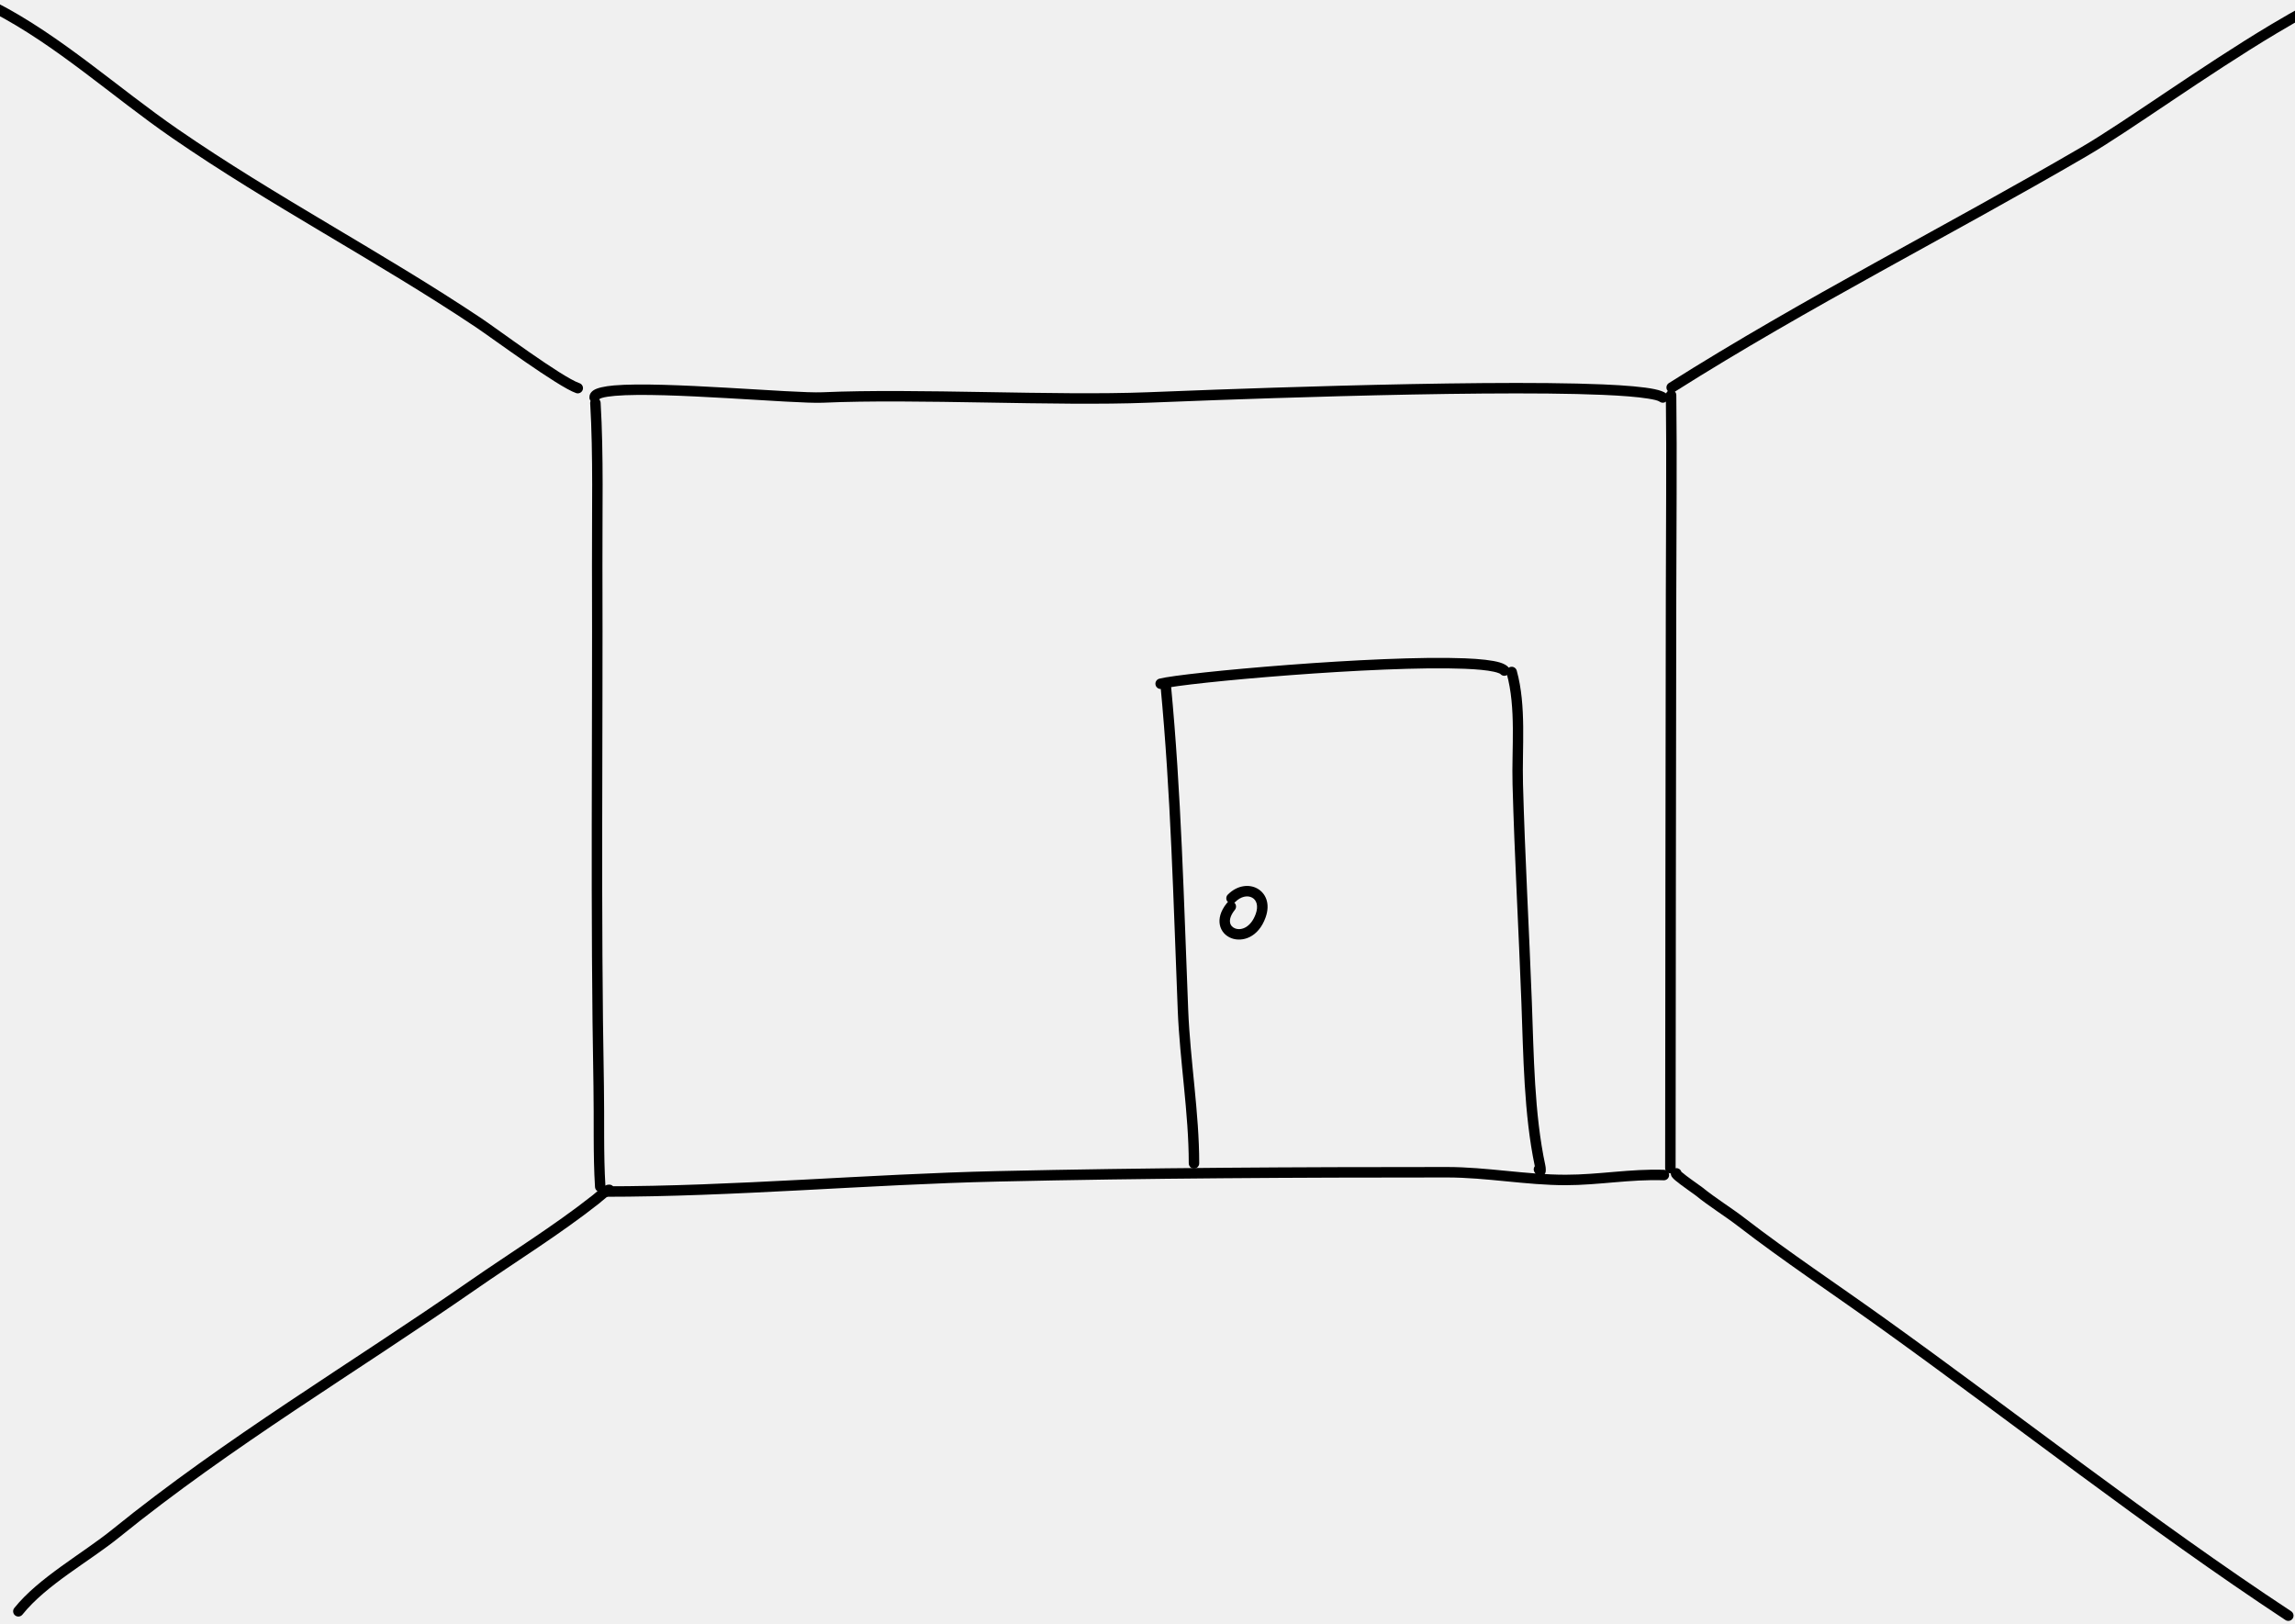
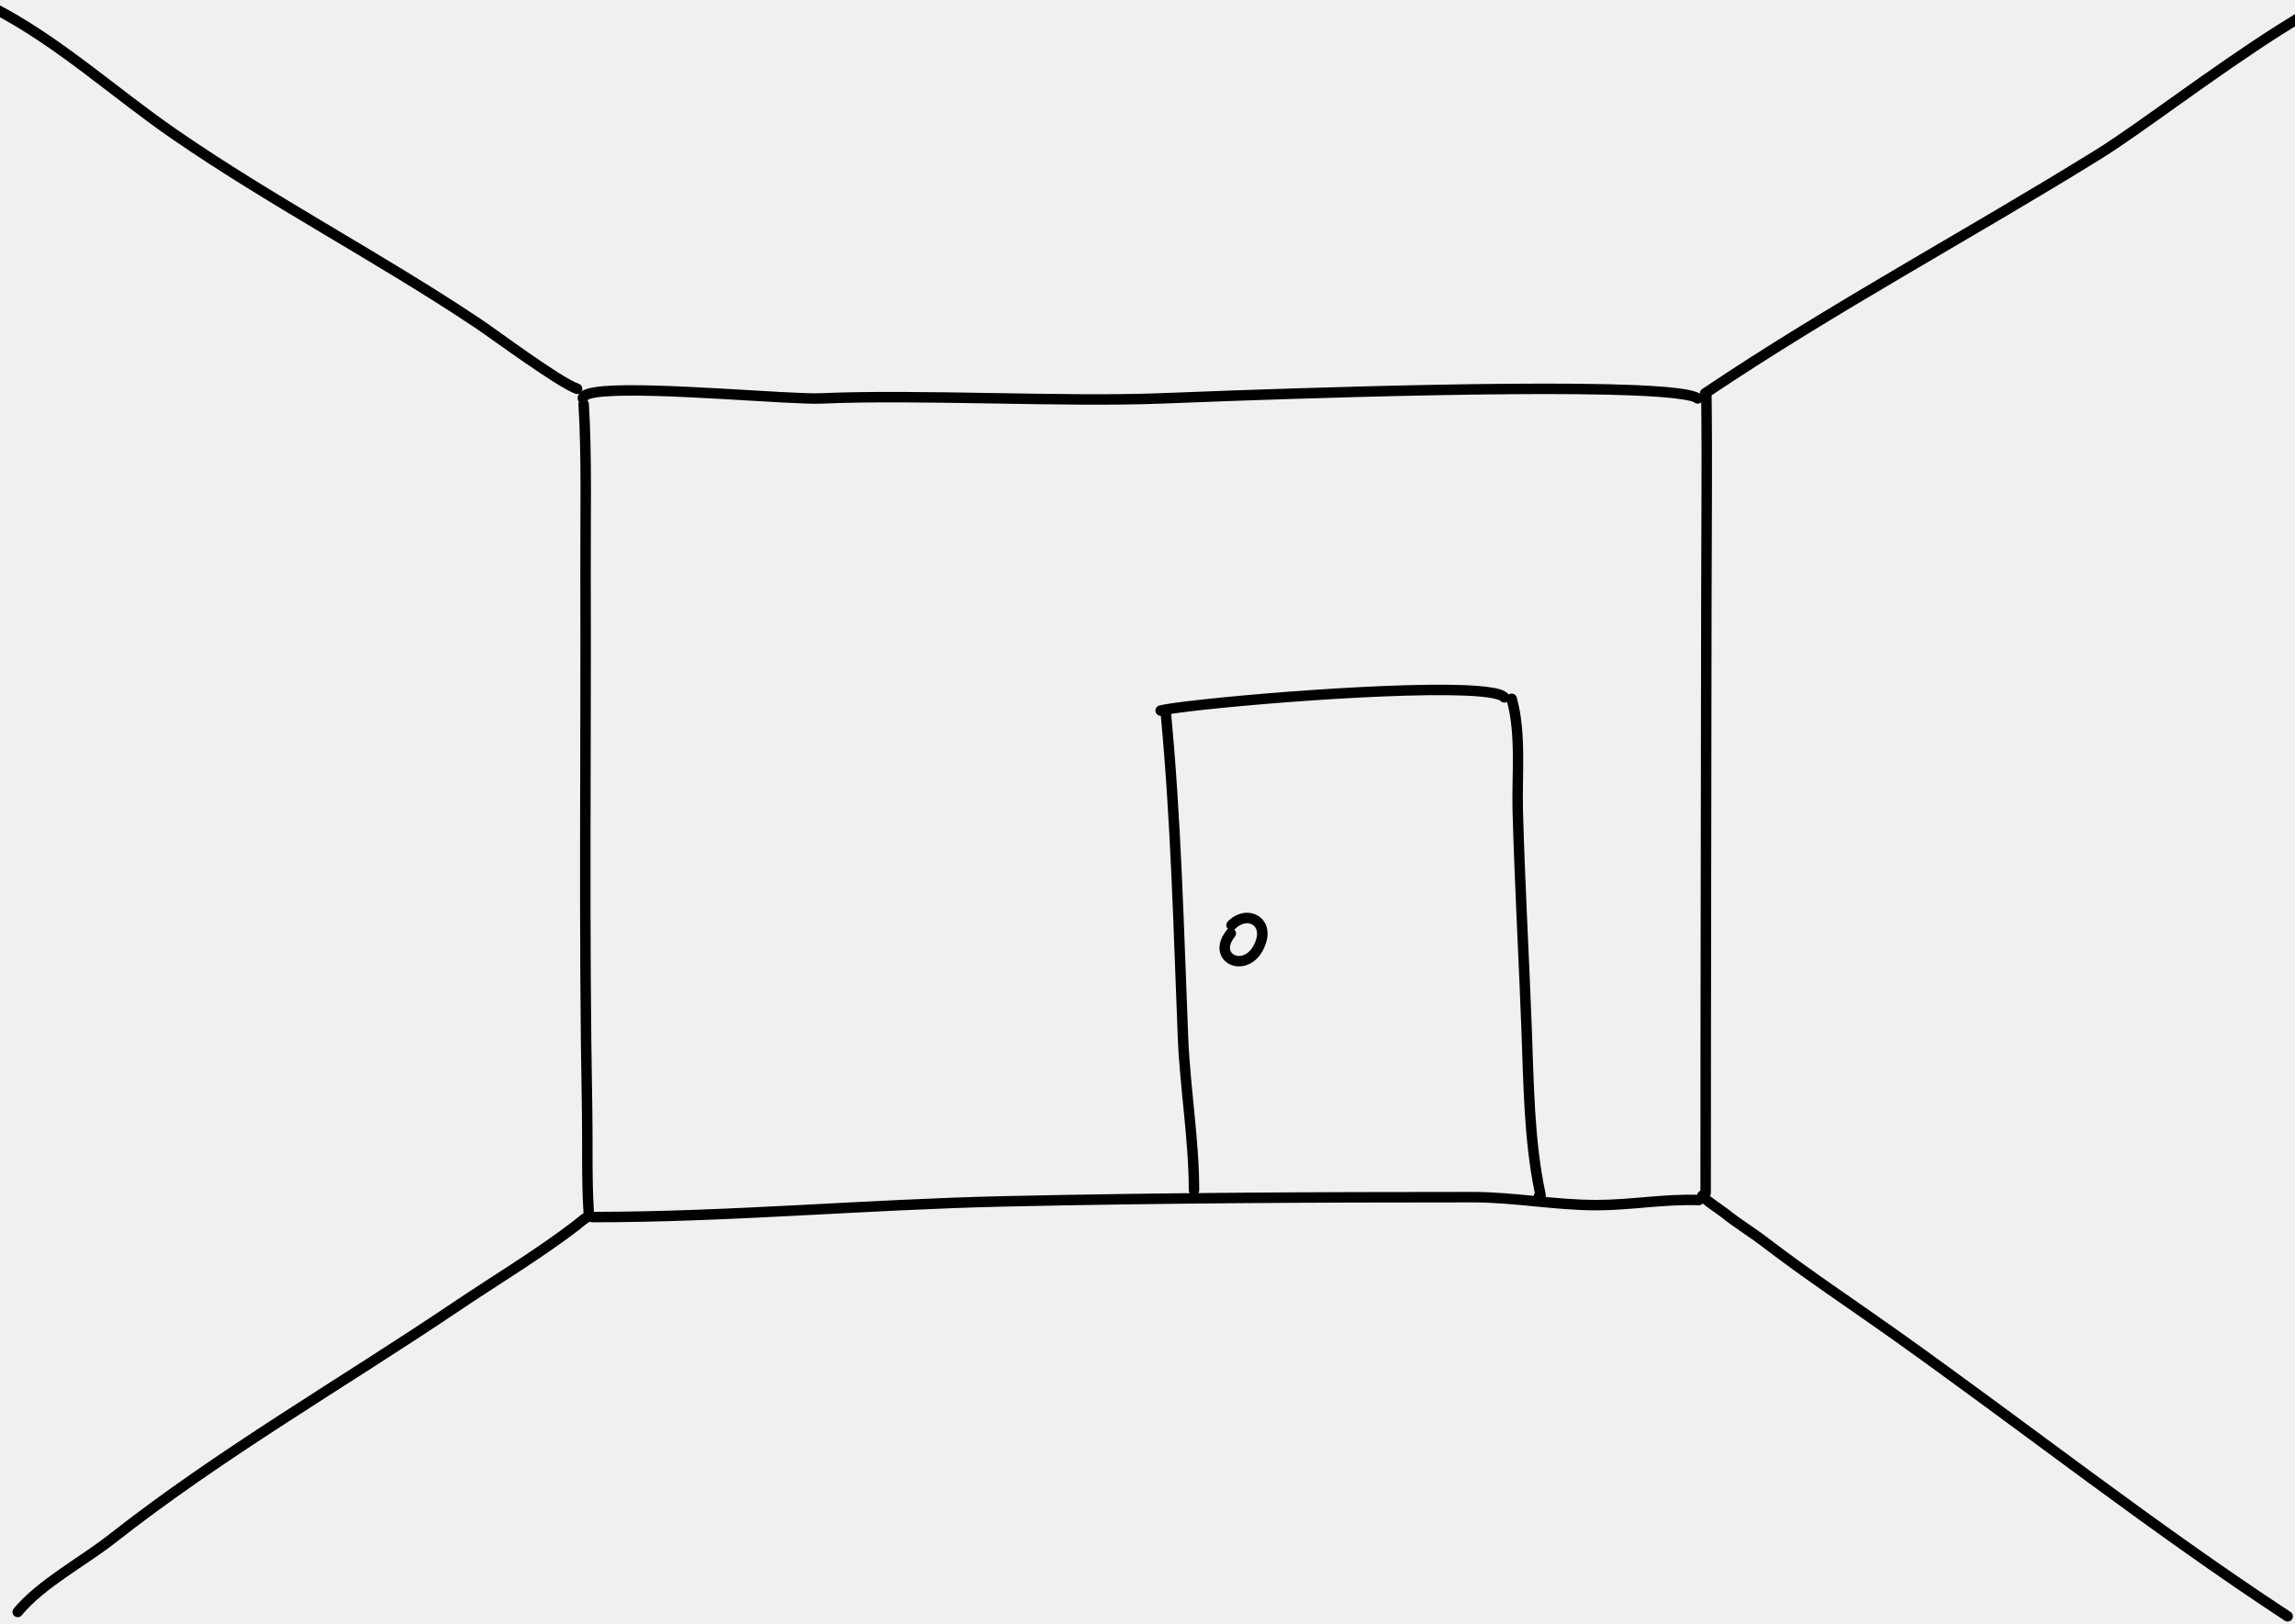
<svg xmlns="http://www.w3.org/2000/svg" width="100%" height="100%" viewBox="0 0 3508 2481" version="1.1" xml:space="preserve" style="fill-rule:evenodd;clip-rule:evenodd;stroke-linejoin:round;stroke-miterlimit:2;">
-   <rect x="1773" y="1026" width="568" height="761" style="fill:white;fill-opacity:0;" />
-   <g>
-     <g transform="matrix(0.302522,0,0,1.00842,639.924,-39.4725)">
-       <path d="M866.712,650.513C882.259,728.158 874.921,818.233 875.75,896.834C878.52,1159.73 867.356,1423.17 883.287,1685.74C886.286,1735.16 880.843,1789.74 891.091,1838.36C892.012,1842.73 904.585,1846.05 919.151,1845.78C933.717,1845.5 944.795,1841.73 943.874,1837.36C933.674,1788.97 939.152,1734.64 936.167,1685.45C920.241,1422.96 931.408,1159.6 928.638,896.784C927.807,817.895 935.11,727.49 919.506,649.561C918.631,645.191 906.092,641.856 891.524,642.118C876.955,642.381 865.837,646.142 866.712,650.513Z" />
+   <g transform="matrix(1,0,0,1,-1,1)">
+     <g transform="matrix(0.315755,0,0,1.03963,611.155,-59.0552)">
+       <path d="M867.82,650.504C883.367,728.152 876.03,818.23 876.858,896.833C879.628,1159.73 868.464,1423.17 884.396,1685.73C887.394,1735.15 881.951,1789.73 892.198,1838.35C893.092,1842.59 905.146,1845.81 919.101,1845.54C933.056,1845.27 943.66,1841.61 942.767,1837.37C932.567,1788.97 938.044,1734.64 935.059,1685.45C919.132,1422.96 930.299,1159.6 927.53,896.784C926.698,817.898 934.002,727.496 918.399,649.57C917.55,645.331 905.529,642.098 891.571,642.356C877.614,642.614 866.971,646.265 867.82,650.504Z" />
    </g>
-     <g transform="matrix(1.03224,0,0,1.23517,-27.2433,-118.532)">
-       <path d="M914.47,589.468C913.649,592.124 910.85,594.152 907.399,594.313C903.129,594.513 899.467,591.777 899.228,588.208C899,584.791 900.707,581.471 905.406,578.87C910.365,576.125 920.942,573.966 935.715,572.901C1009.9,567.551 1201.57,582.963 1244.34,581.376C1383,576.23 1587.89,585.878 1725.4,581.374C1779.41,579.606 2209.28,564.801 2400.27,571.647C2434.22,572.864 2460.73,574.789 2476.47,577.543C2484.56,578.957 2490.18,580.771 2493.2,582.583C2496.68,584.666 2497.48,588.716 2494.99,591.621C2492.49,594.526 2487.65,595.193 2484.17,593.11C2481.4,591.446 2475.23,590.352 2466.39,589.168C2450.79,587.08 2427.84,585.601 2399.6,584.589C2208.98,577.756 1779.91,592.553 1726.01,594.318C1588.52,598.821 1383.67,589.172 1245.03,594.317C1202.35,595.9 1011.08,580.468 937.048,585.807C928.84,586.399 922.185,587.224 917.521,588.429C916.424,588.712 915.187,589.179 914.47,589.468Z" />
+     <g transform="matrix(1.0774,0,0,1.27339,-85.1975,-140.561)">
+       <path d="M914.168,589.381C913.396,591.974 910.707,593.96 907.386,594.119C903.295,594.315 899.785,591.663 899.553,588.201C899.328,584.843 901.002,581.569 905.62,579.013C910.549,576.285 921.068,574.153 935.751,573.094C1009.93,567.744 1201.59,583.157 1244.36,581.57C1383.02,576.424 1587.9,586.072 1725.42,581.568C1779.42,579.8 2209.28,564.996 2400.25,571.841C2434.17,573.057 2460.66,574.979 2476.39,577.73C2484.4,579.132 2489.98,580.923 2492.98,582.72C2496.32,584.724 2497.12,588.648 2494.75,591.478C2492.38,594.307 2487.74,594.977 2484.4,592.973C2481.6,591.294 2475.38,590.173 2466.45,588.978C2450.84,586.888 2427.88,585.408 2399.62,584.395C2208.99,577.562 1779.9,592.358 1725.99,594.124C1588.5,598.627 1383.65,588.978 1245.01,594.123C1202.33,595.706 1011.05,580.275 937.012,585.614C928.458,586.231 921.588,587.098 916.901,588.382C915.969,588.638 914.847,589.09 914.168,589.381Z" />
    </g>
-     <g transform="matrix(0.0500724,0,0,0.972028,2428.44,43.1401)">
-       <path d="M2354.19,577.108C2378.43,673.955 2354.96,792.187 2353.29,890.604C2348.18,1191.93 2332.47,1491.86 2332.47,1792.49C2332.47,1797.03 2404.05,1800.72 2492.23,1800.72C2580.41,1800.72 2652,1797.03 2652,1792.49C2652,1491.86 2667.72,1191.94 2672.83,890.619C2674.5,792.131 2697.96,673.812 2673.7,576.895C2672.57,572.353 2600.06,568.713 2511.89,568.772C2423.72,568.831 2353.06,572.566 2354.19,577.108Z" />
+     <g transform="matrix(0.0522629,0,0,1.00211,2477.91,26.1139)">
+       <path d="M2360.89,577.106C2385.13,673.953 2361.66,792.187 2359.99,890.605C2354.88,1191.93 2339.16,1491.86 2339.16,1792.49C2339.16,1796.9 2407.75,1800.47 2492.23,1800.47C2576.72,1800.47 2645.31,1796.9 2645.31,1792.49C2645.31,1491.86 2661.02,1191.94 2666.13,890.619C2667.8,792.131 2691.26,673.814 2667.01,576.897C2665.91,572.492 2596.43,568.962 2511.95,569.019C2427.47,569.077 2359.79,572.7 2360.89,577.106Z" />
    </g>
-     <g transform="matrix(1.02791,0,0,0.808312,-25.7647,349.113)">
-       <path d="M923.022,1831.16C1117.35,1831.16 1313.67,1808.02 1508.83,1802.38C1731.14,1795.97 1954.44,1794.64 2176.71,1794.64C2235.92,1794.64 2294.07,1809.25 2353.3,1809.25C2402.27,1809.25 2449.89,1797.71 2499.05,1799.95C2503.34,1800.14 2506.95,1795.87 2507.1,1790.41C2507.26,1784.95 2503.89,1780.36 2499.6,1780.16C2450.26,1777.92 2402.45,1789.45 2353.3,1789.45C2294.07,1789.45 2235.92,1774.85 2176.71,1774.85C1954.32,1774.85 1730.91,1776.17 1508.48,1782.6C1313.43,1788.23 1117.23,1811.36 923.022,1811.36C918.727,1811.36 915.239,1815.8 915.239,1821.26C915.239,1826.72 918.727,1831.16 923.022,1831.16Z" />
+     <g transform="matrix(1.07288,0,0,0.833327,-83.6542,341.556)">
+       <path d="M923.022,1830.86C1117.35,1830.86 1313.66,1807.72 1508.82,1802.09C1731.13,1795.67 1954.44,1794.34 2176.71,1794.34C2235.92,1794.34 2294.07,1808.95 2353.3,1808.95C2402.27,1808.95 2449.9,1797.42 2499.06,1799.65C2503.17,1799.84 2506.63,1795.69 2506.78,1790.39C2506.92,1785.1 2503.7,1780.65 2499.59,1780.46C2450.25,1778.22 2402.45,1789.75 2353.3,1789.75C2294.07,1789.75 2235.92,1775.14 2176.71,1775.14C1954.33,1775.14 1730.91,1776.47 1508.48,1782.89C1313.44,1788.52 1117.24,1811.66 923.022,1811.66C918.907,1811.66 915.566,1815.96 915.566,1821.26C915.566,1826.56 918.907,1830.86 923.022,1830.86Z" />
    </g>
-     <g transform="matrix(0.970199,0,0,1.10528,63.5359,-28.0935)">
-       <path d="M2572.64,567.406C2784.88,449.632 3006.33,351.816 3222.27,241.316C3289.59,206.868 3410.06,129.91 3521.39,71.516C3594.33,33.256 3663.15,2.841 3709.99,-1.411C3714.51,-1.822 3717.81,-5.382 3717.34,-9.355C3716.87,-13.329 3712.82,-16.221 3708.29,-15.81C3659.84,-11.411 3588.38,19.512 3512.93,59.09C3401.65,117.454 3281.26,194.379 3213.97,228.809C2997.85,339.397 2776.24,437.303 2563.83,555.17C2559.98,557.304 2558.83,561.779 2561.26,565.155C2563.7,568.532 2568.79,569.54 2572.64,567.406Z" />
+     <g transform="matrix(0.924621,0,0,1.11932,232.591,-27.9726)">
+       <path d="M2573.06,567.221C2785.29,449.45 3006.74,351.636 3222.68,241.138C3290,206.69 3410.46,129.731 3521.79,71.337C3594.63,33.133 3663.32,2.74 3710.08,-1.506C3714.83,-1.937 3718.26,-5.47 3717.74,-9.392C3717.22,-13.313 3712.94,-16.146 3708.19,-15.715C3659.68,-11.31 3588.08,19.635 3512.52,59.27C3401.25,117.633 3280.85,194.557 3213.57,228.987C2997.44,339.577 2775.82,437.486 2563.41,555.355C2559.45,557.555 2558.39,561.999 2561.05,565.273C2563.72,568.548 2569.1,569.42 2573.06,567.221Z" />
    </g>
-     <path d="M932.016,1826.57C931.114,1827.16 928.769,1828.73 927.05,1830.07C922.357,1833.73 917.406,1838.17 916.014,1839.27C855.924,1886.71 789.266,1927.82 726.392,1971.47C544.983,2097.43 354.278,2210.42 182.228,2349.79C136.813,2386.58 70.945,2422.13 34.315,2467.87C31.555,2471.32 26.516,2471.87 23.07,2469.11C19.624,2466.35 19.067,2461.31 21.827,2457.87C59.116,2411.31 125.924,2374.81 172.157,2337.36C344.514,2197.74 535.534,2084.51 717.267,1958.33C779.874,1914.86 846.265,1873.95 906.1,1826.71C908.291,1824.98 918.844,1815.55 924.444,1812.45C928.81,1810.04 932.551,1810.47 934.369,1811.25C938.428,1812.99 940.313,1817.69 938.575,1821.75C937.389,1824.53 934.819,1826.28 932.016,1826.57Z" />
+     <g transform="matrix(0.966783,0,0,0.93792,0.932434,152.894)">
+       <path d="M932.127,1827.08C931.127,1827.73 928.761,1829.28 927.123,1830.56C922.431,1834.23 917.48,1838.66 916.088,1839.76C855.994,1887.2 789.331,1928.32 726.453,1971.97C545.049,2097.92 354.35,2210.91 182.306,2350.28C136.909,2387.06 71.067,2422.58 34.452,2468.3C31.545,2471.93 26.325,2472.44 22.803,2469.45C19.281,2466.45 18.782,2461.07 21.69,2457.44C58.994,2410.86 125.828,2374.34 172.079,2336.87C344.442,2197.24 535.468,2084.01 717.207,1957.82C779.809,1914.36 846.195,1873.45 906.026,1826.22C908.221,1824.49 918.793,1815.04 924.403,1811.94C928.807,1809.5 932.561,1809.94 934.394,1810.73C938.612,1812.53 940.614,1817.53 938.863,1821.88C937.666,1824.85 935.025,1826.75 932.127,1827.08ZM930.322,1827.08C929.557,1827 928.792,1826.8 928.047,1826.48C928.655,1826.74 929.419,1827.02 930.322,1827.08Z" />
+     </g>
    <g transform="matrix(0.960175,0,0,0.988119,-0.355734,0.131728)">
      <path d="M-12.741,18.288C89.778,69.488 179.084,149.373 273.944,212.955C430.103,317.625 599.927,403.441 757.971,506.05C782.796,522.167 888.696,598.329 917.441,607.899C921.791,609.348 926.533,607.092 928.024,602.864C929.514,598.637 927.192,594.029 922.842,592.581C894.74,583.225 791.498,508.343 767.229,492.586C609.253,390.022 439.497,304.25 283.406,199.626C187.964,135.654 98.023,55.4 -5.124,3.886C-9.214,1.843 -14.241,3.412 -16.343,7.386C-18.445,11.36 -16.831,16.245 -12.741,18.288Z" />
    </g>
-     <g transform="matrix(0.942587,0,0,0.995582,200.816,10.9108)">
-       <path d="M2513.66,1788.18C2521.66,1794.96 2544.4,1809.59 2547.44,1811.92C2569.66,1829 2593.5,1842.56 2615.96,1858.94C2689.1,1912.28 2765.81,1960.44 2841.06,2011.48C3061.64,2161.08 3276.8,2321.95 3502.42,2462.8C3506.33,2465.24 3507.42,2470.23 3504.84,2473.93C3502.26,2477.63 3496.99,2478.66 3493.08,2476.22C3267.27,2335.25 3051.93,2174.27 2831.18,2024.55C2755.76,1973.4 2678.9,1925.13 2605.6,1871.67C2583.02,1855.21 2559.07,1841.56 2536.74,1824.4C2533.82,1822.16 2513.11,1808.75 2503.89,1801.42C2500.26,1798.54 2498.07,1795.97 2497.42,1794.7C2495.59,1791.14 2496.55,1788.34 2497.76,1786.46C2498.94,1784.65 2501.09,1782.46 2505.53,1782.46C2509.36,1782.46 2512.61,1784.88 2513.66,1788.18ZM2505.92,1798.52L2505.53,1798.53C2505.66,1798.53 2505.8,1798.53 2505.92,1798.52ZM2506.27,1798.5L2506.18,1798.51L2506.26,1798.5L2506.27,1798.5Z" />
+     <g transform="matrix(0.90129,0,0,0.946982,345.263,130.929)">
+       <path d="M2513.99,1787.94C2522.06,1794.74 2544.64,1809.26 2547.66,1811.59C2569.88,1828.66 2593.72,1842.22 2616.18,1858.6C2689.32,1911.94 2766.02,1960.1 2841.27,2011.13C3061.84,2160.73 3277,2321.59 3502.62,2462.44C3506.72,2465 3507.86,2470.24 3505.17,2474.14C3502.49,2478.04 3496.98,2479.13 3492.88,2476.57C3267.07,2335.6 3051.73,2174.62 2830.97,2024.89C2755.55,1973.74 2678.68,1925.47 2605.38,1872.01C2582.8,1855.54 2558.85,1841.9 2536.51,1824.74C2533.59,1822.49 2512.88,1809.08 2503.66,1801.75C2499.96,1798.81 2497.74,1796.19 2497.08,1794.9C2495.15,1791.15 2496.16,1788.2 2497.44,1786.23C2498.67,1784.34 2500.91,1782.05 2505.53,1782.05C2509.49,1782.05 2512.85,1784.52 2513.99,1787.94ZM2505.94,1798.94L2505.53,1798.95C2505.67,1798.95 2505.81,1798.94 2505.94,1798.94ZM2506.31,1798.91L2506.19,1798.92L2506.29,1798.91L2506.31,1798.91Z" />
    </g>
  </g>
-   <g>
+   <g transform="matrix(1,0,0,1,0,41)">
    <path d="M1773.89,1048.29C1789.63,1213.38 1793.6,1378.75 1800.23,1544.27C1803.32,1621.42 1817.06,1701.69 1817.06,1778.1C1817.06,1782.52 1820.65,1786.1 1825.06,1786.1C1829.48,1786.1 1833.06,1782.52 1833.06,1778.1C1833.06,1701.48 1819.32,1620.99 1816.22,1543.63C1809.58,1377.82 1805.59,1212.15 1789.82,1046.77C1789.4,1042.37 1785.49,1039.14 1781.1,1039.56C1776.7,1039.98 1773.47,1043.89 1773.89,1048.29Z" />
    <path d="M1776.13,1052.83C1811.68,1043.49 2107.61,1016.95 2238.37,1022.21C2257.49,1022.97 2272.98,1024.4 2283.45,1026.73C2286.51,1027.41 2289.09,1028.15 2291.12,1029C2292.16,1029.43 2293.02,1029.75 2293.49,1030.27C2296.42,1033.57 2301.48,1033.86 2304.78,1030.93C2308.08,1027.99 2308.37,1022.93 2305.44,1019.63C2303.13,1017.04 2298.84,1014.44 2292.44,1012.53C2281.5,1009.26 2262.9,1007.18 2239.01,1006.22C2106.91,1000.91 1807.98,1027.92 1772.07,1037.36C1767.8,1038.48 1765.24,1042.86 1766.36,1047.13C1767.49,1051.4 1771.86,1053.95 1776.13,1052.83Z" />
    <g transform="matrix(1,0,0,1,7,19)">
      <path d="M2339,1763.47C2322.28,1683.89 2321.55,1594.33 2318.5,1513.04C2314.33,1402.03 2308,1290.72 2304.98,1179.65C2303.5,1125.08 2310.72,1063.32 2295.96,1010.28C2294.78,1006.02 2297.27,1001.61 2301.53,1000.43C2305.78,999.242 2310.2,1001.74 2311.38,1005.99C2326.47,1060.25 2319.46,1123.4 2320.97,1179.22C2323.99,1290.23 2330.32,1401.49 2334.49,1512.44C2337.54,1593.64 2338.13,1683.18 2355.14,1762.48C2355.9,1766.02 2356.02,1770.95 2355.44,1772.81C2354.05,1777.31 2350.78,1778.74 2347.78,1778.89C2346.35,1778.96 2341.88,1778.75 2338.31,1772.2C2336.74,1769.33 2337.12,1765.91 2339,1763.47Z" />
    </g>
    <g transform="matrix(1,0,0,1,-881,310)">
      <path d="M2758.02,1068.9L2757.78,1068.67C2754.66,1065.55 2754.67,1060.48 2757.79,1057.36C2772.51,1042.65 2790.52,1041.27 2802.8,1048.07C2815.32,1055.01 2823.2,1070.78 2815.51,1092.27C2804.39,1123.39 2779.72,1130.07 2763.58,1124.15C2754.37,1120.77 2747.44,1113.34 2745.53,1103.33C2743.85,1094.46 2746.14,1083.05 2756.09,1070.63C2756.65,1069.93 2757.3,1069.36 2758.02,1068.9ZM2767.76,1069.76C2770.83,1072.58 2771.22,1077.34 2768.58,1080.64C2762.49,1088.24 2760.22,1094.91 2761.25,1100.34C2762.07,1104.62 2765.15,1107.68 2769.09,1109.13C2779.27,1112.86 2793.43,1106.52 2800.45,1086.88C2804.69,1075.02 2801.96,1065.9 2795.04,1062.07C2787.89,1058.11 2777.68,1060.11 2769.1,1068.68C2768.68,1069.09 2768.23,1069.45 2767.76,1069.76Z" />
    </g>
+     <rect x="1773" y="1026" width="568" height="761" style="fill:white;fill-opacity:0;" />
  </g>
</svg>
